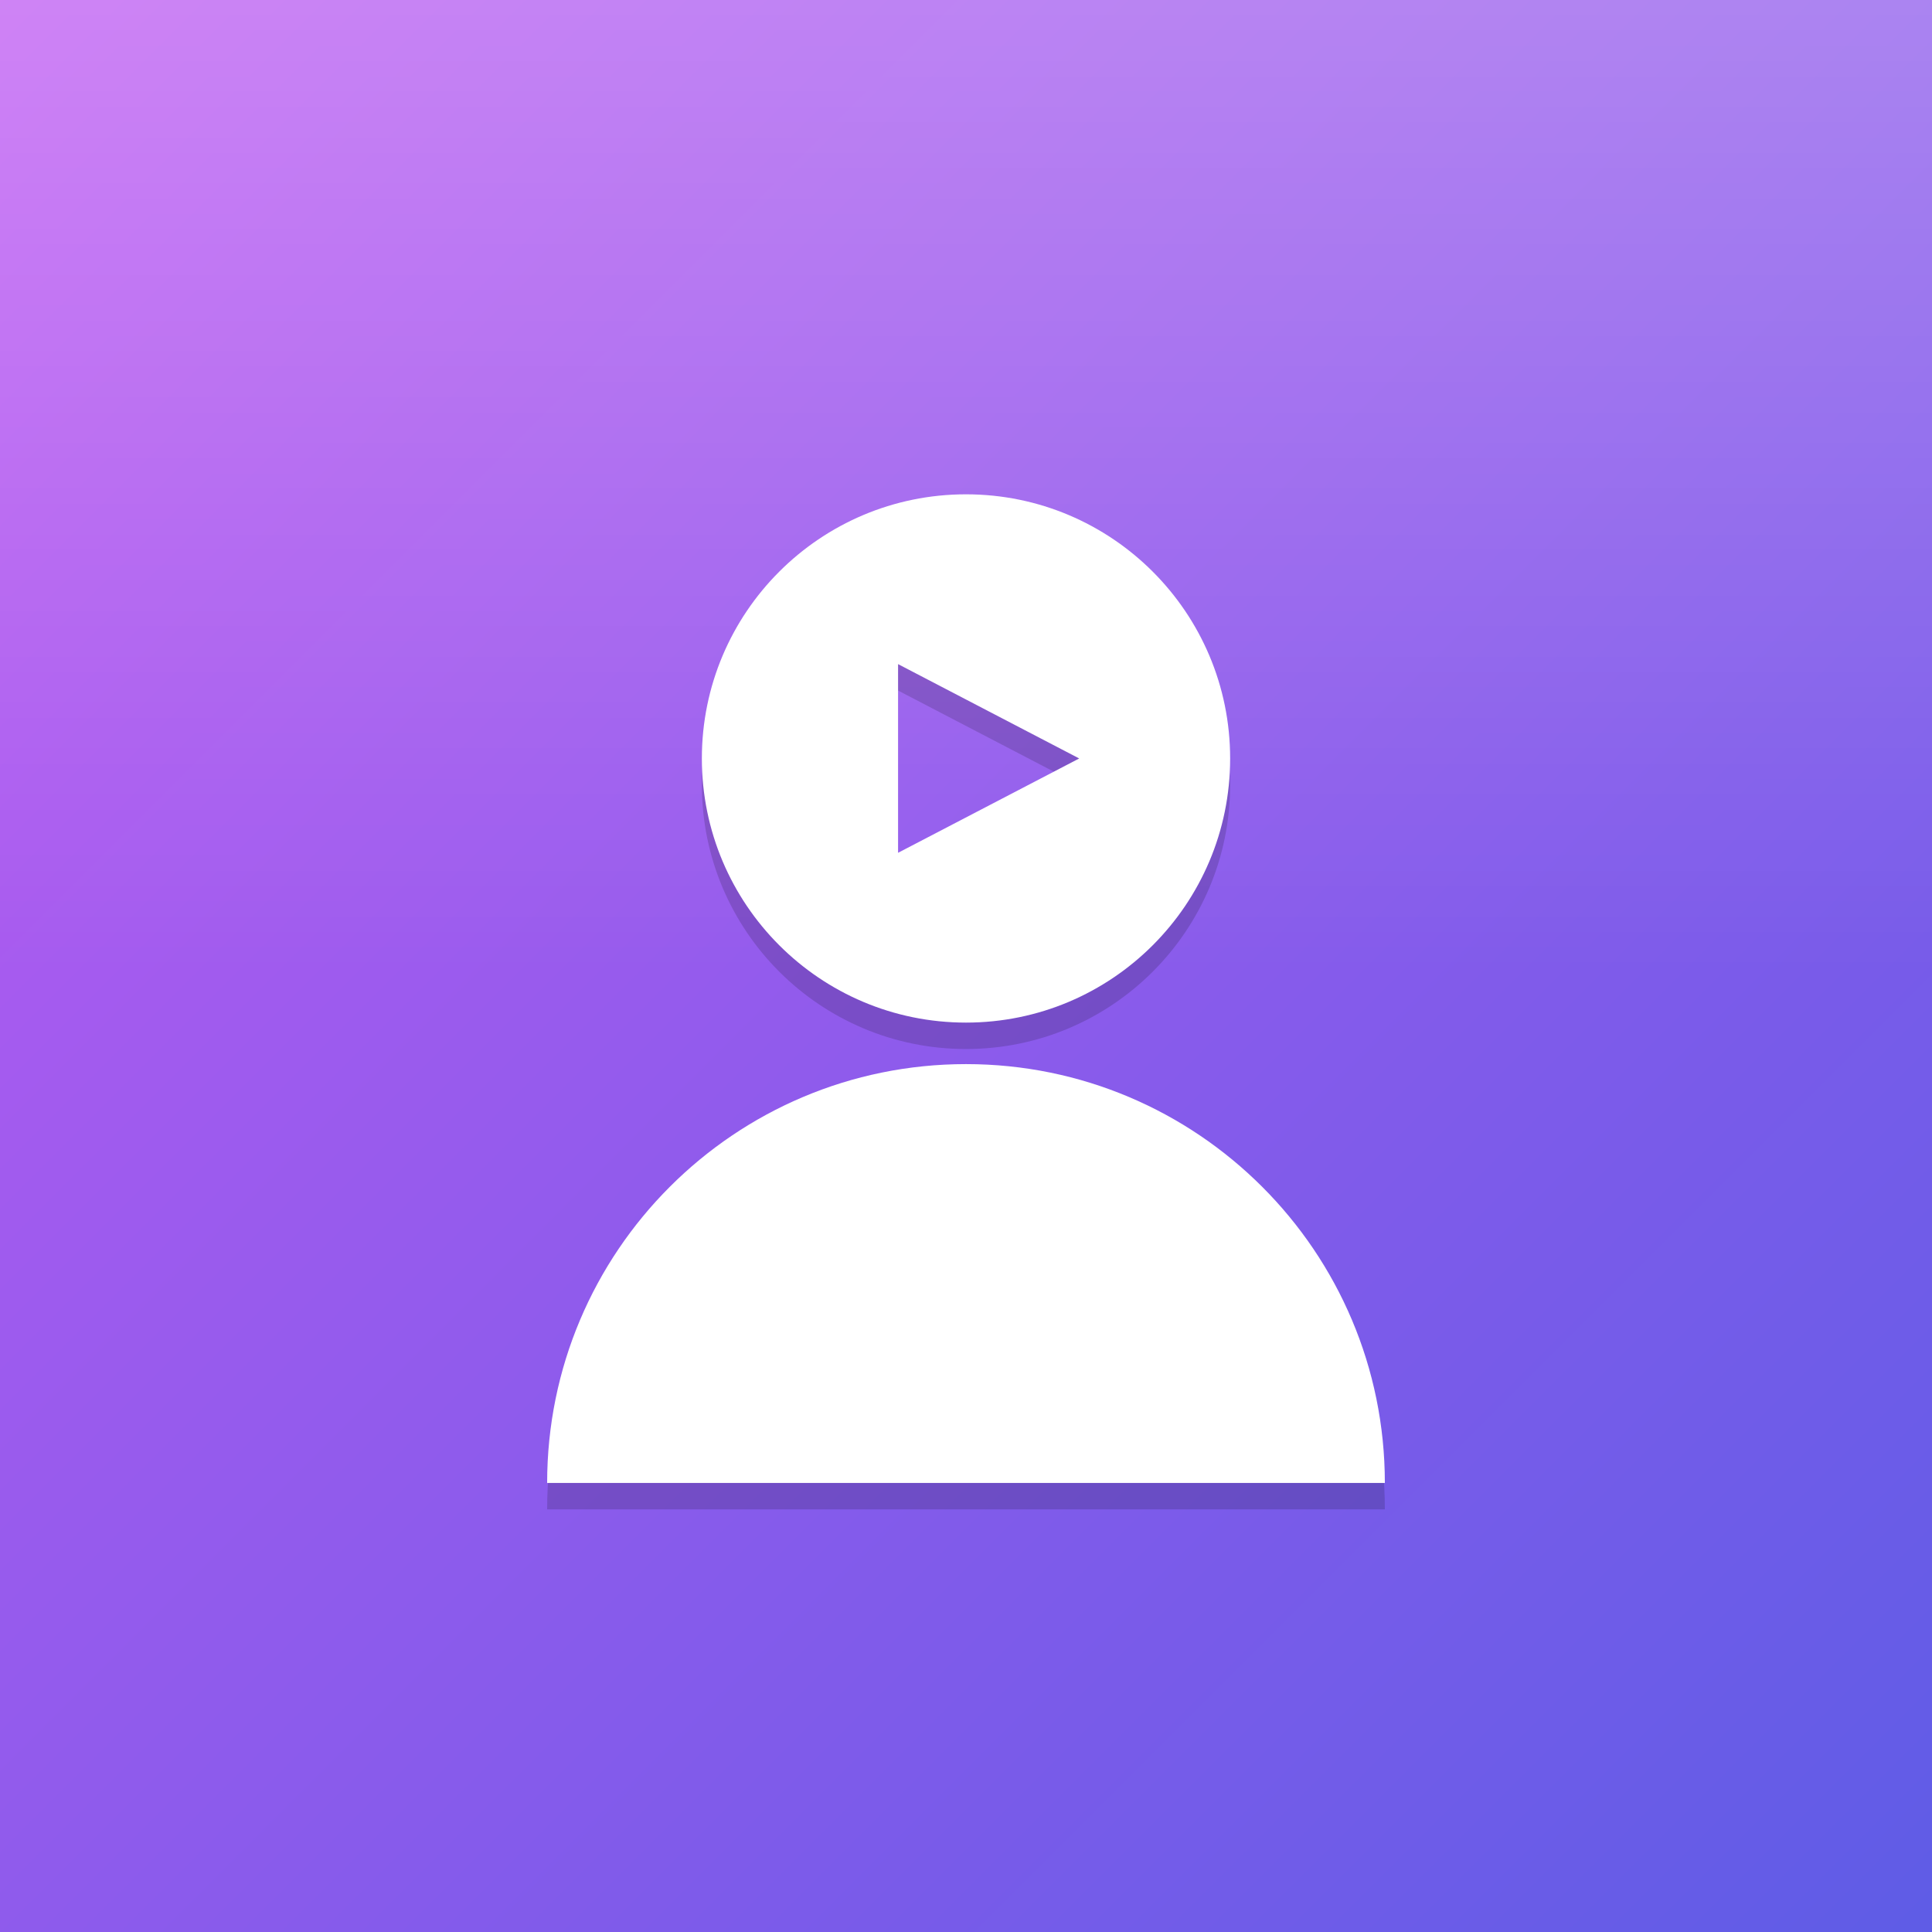
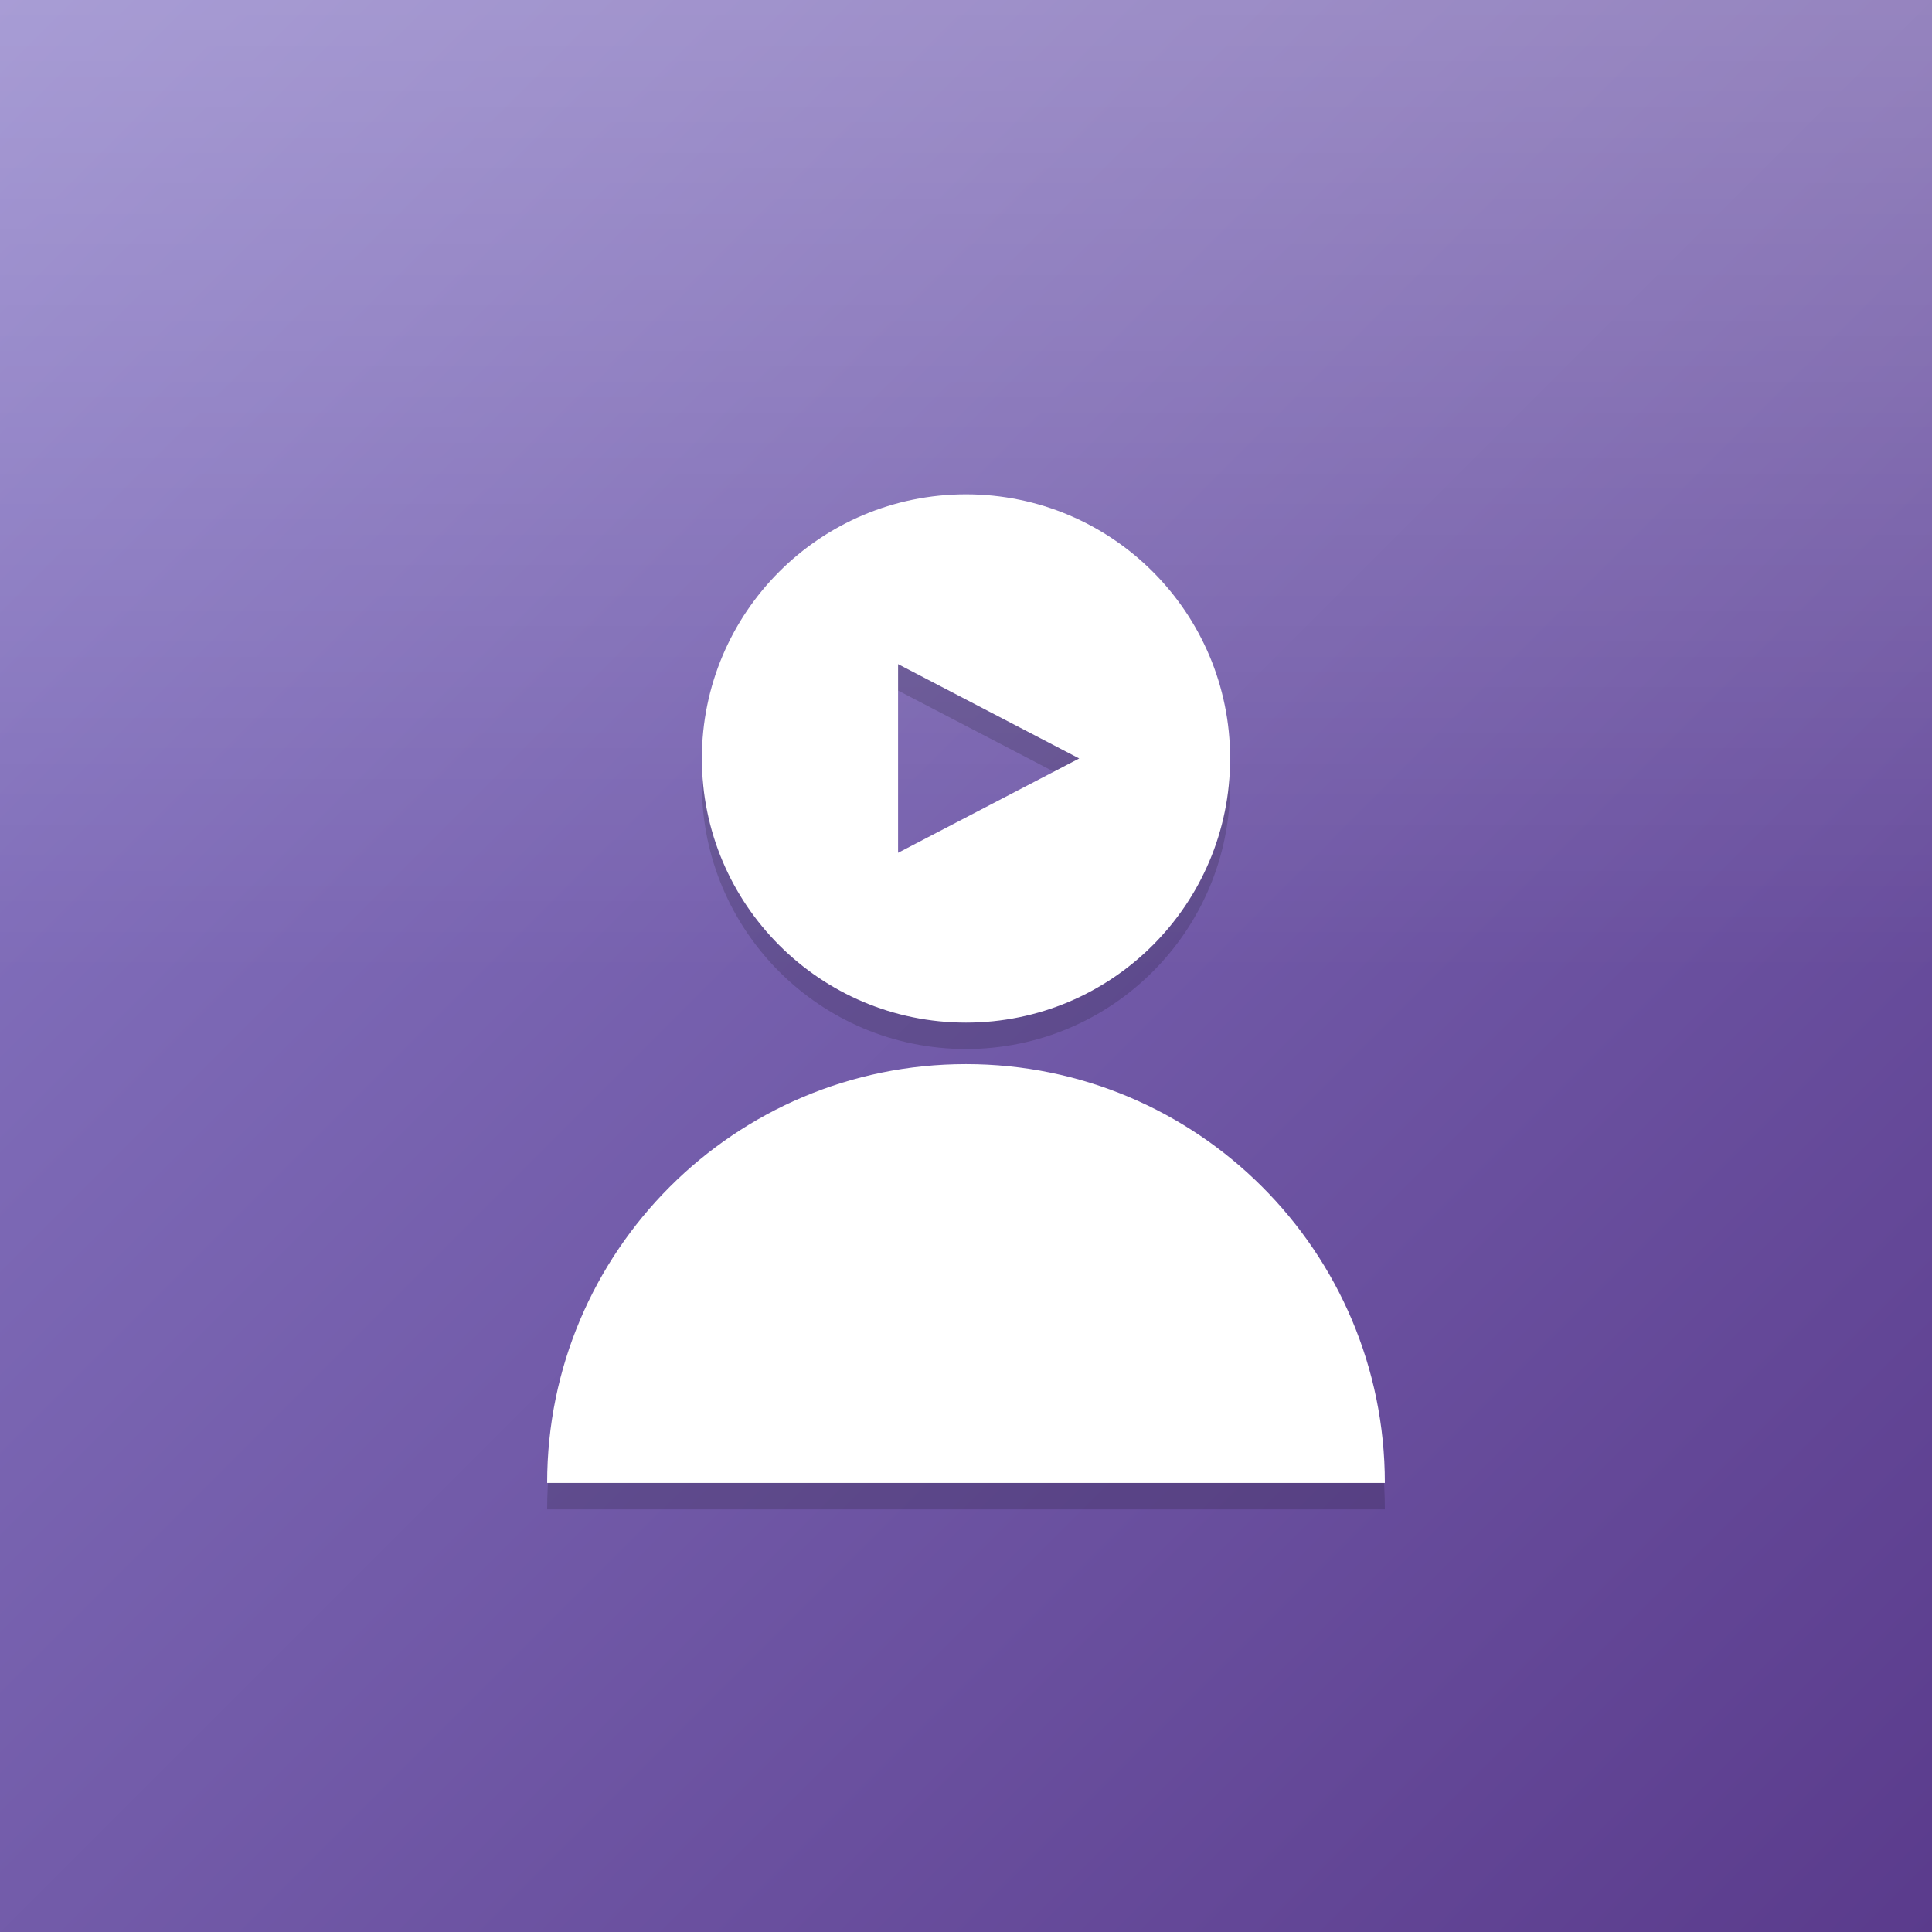
<svg xmlns="http://www.w3.org/2000/svg" viewBox="0 0 1024 1024">
  <defs>
    <linearGradient id="bg" x1="0" y1="0" x2="1" y2="1">
-       <stop offset="0" stop-color="#BF5AF2" />
-       <stop offset="1" stop-color="#5E5CE6" />
+       <stop offset="0" stop-color="#8B7CC7" />
+       <stop offset="1" stop-color="#5A3B8C" />
    </linearGradient>
    <linearGradient id="hl" x1="0" y1="0" x2="0" y2="1">
      <stop offset="0" stop-color="#fff" stop-opacity=".25" />
      <stop offset="1" stop-color="#fff" stop-opacity="0" />
    </linearGradient>
  </defs>
  <rect width="1024" height="1024" fill="url(#bg)" />
  <rect width="1024" height="512" fill="url(#hl)" />
  <g fill="#000" opacity=".16" transform="translate(0 14)">
    <path fill-rule="evenodd" d="M512 262a140 140 0 1 0 0 280a140 140 0 1 0 0-280zM476 352L476 452L572 402z" />
    <path d="M290 786A222 222 0 0 1 734 786Z" />
  </g>
  <g fill="#fff">
    <path fill-rule="evenodd" d="M512 262a140 140 0 1 0 0 280a140 140 0 1 0 0-280zM476 352L476 452L572 402z" />
    <path d="M290 786A222 222 0 0 1 734 786Z" />
  </g>
</svg>
